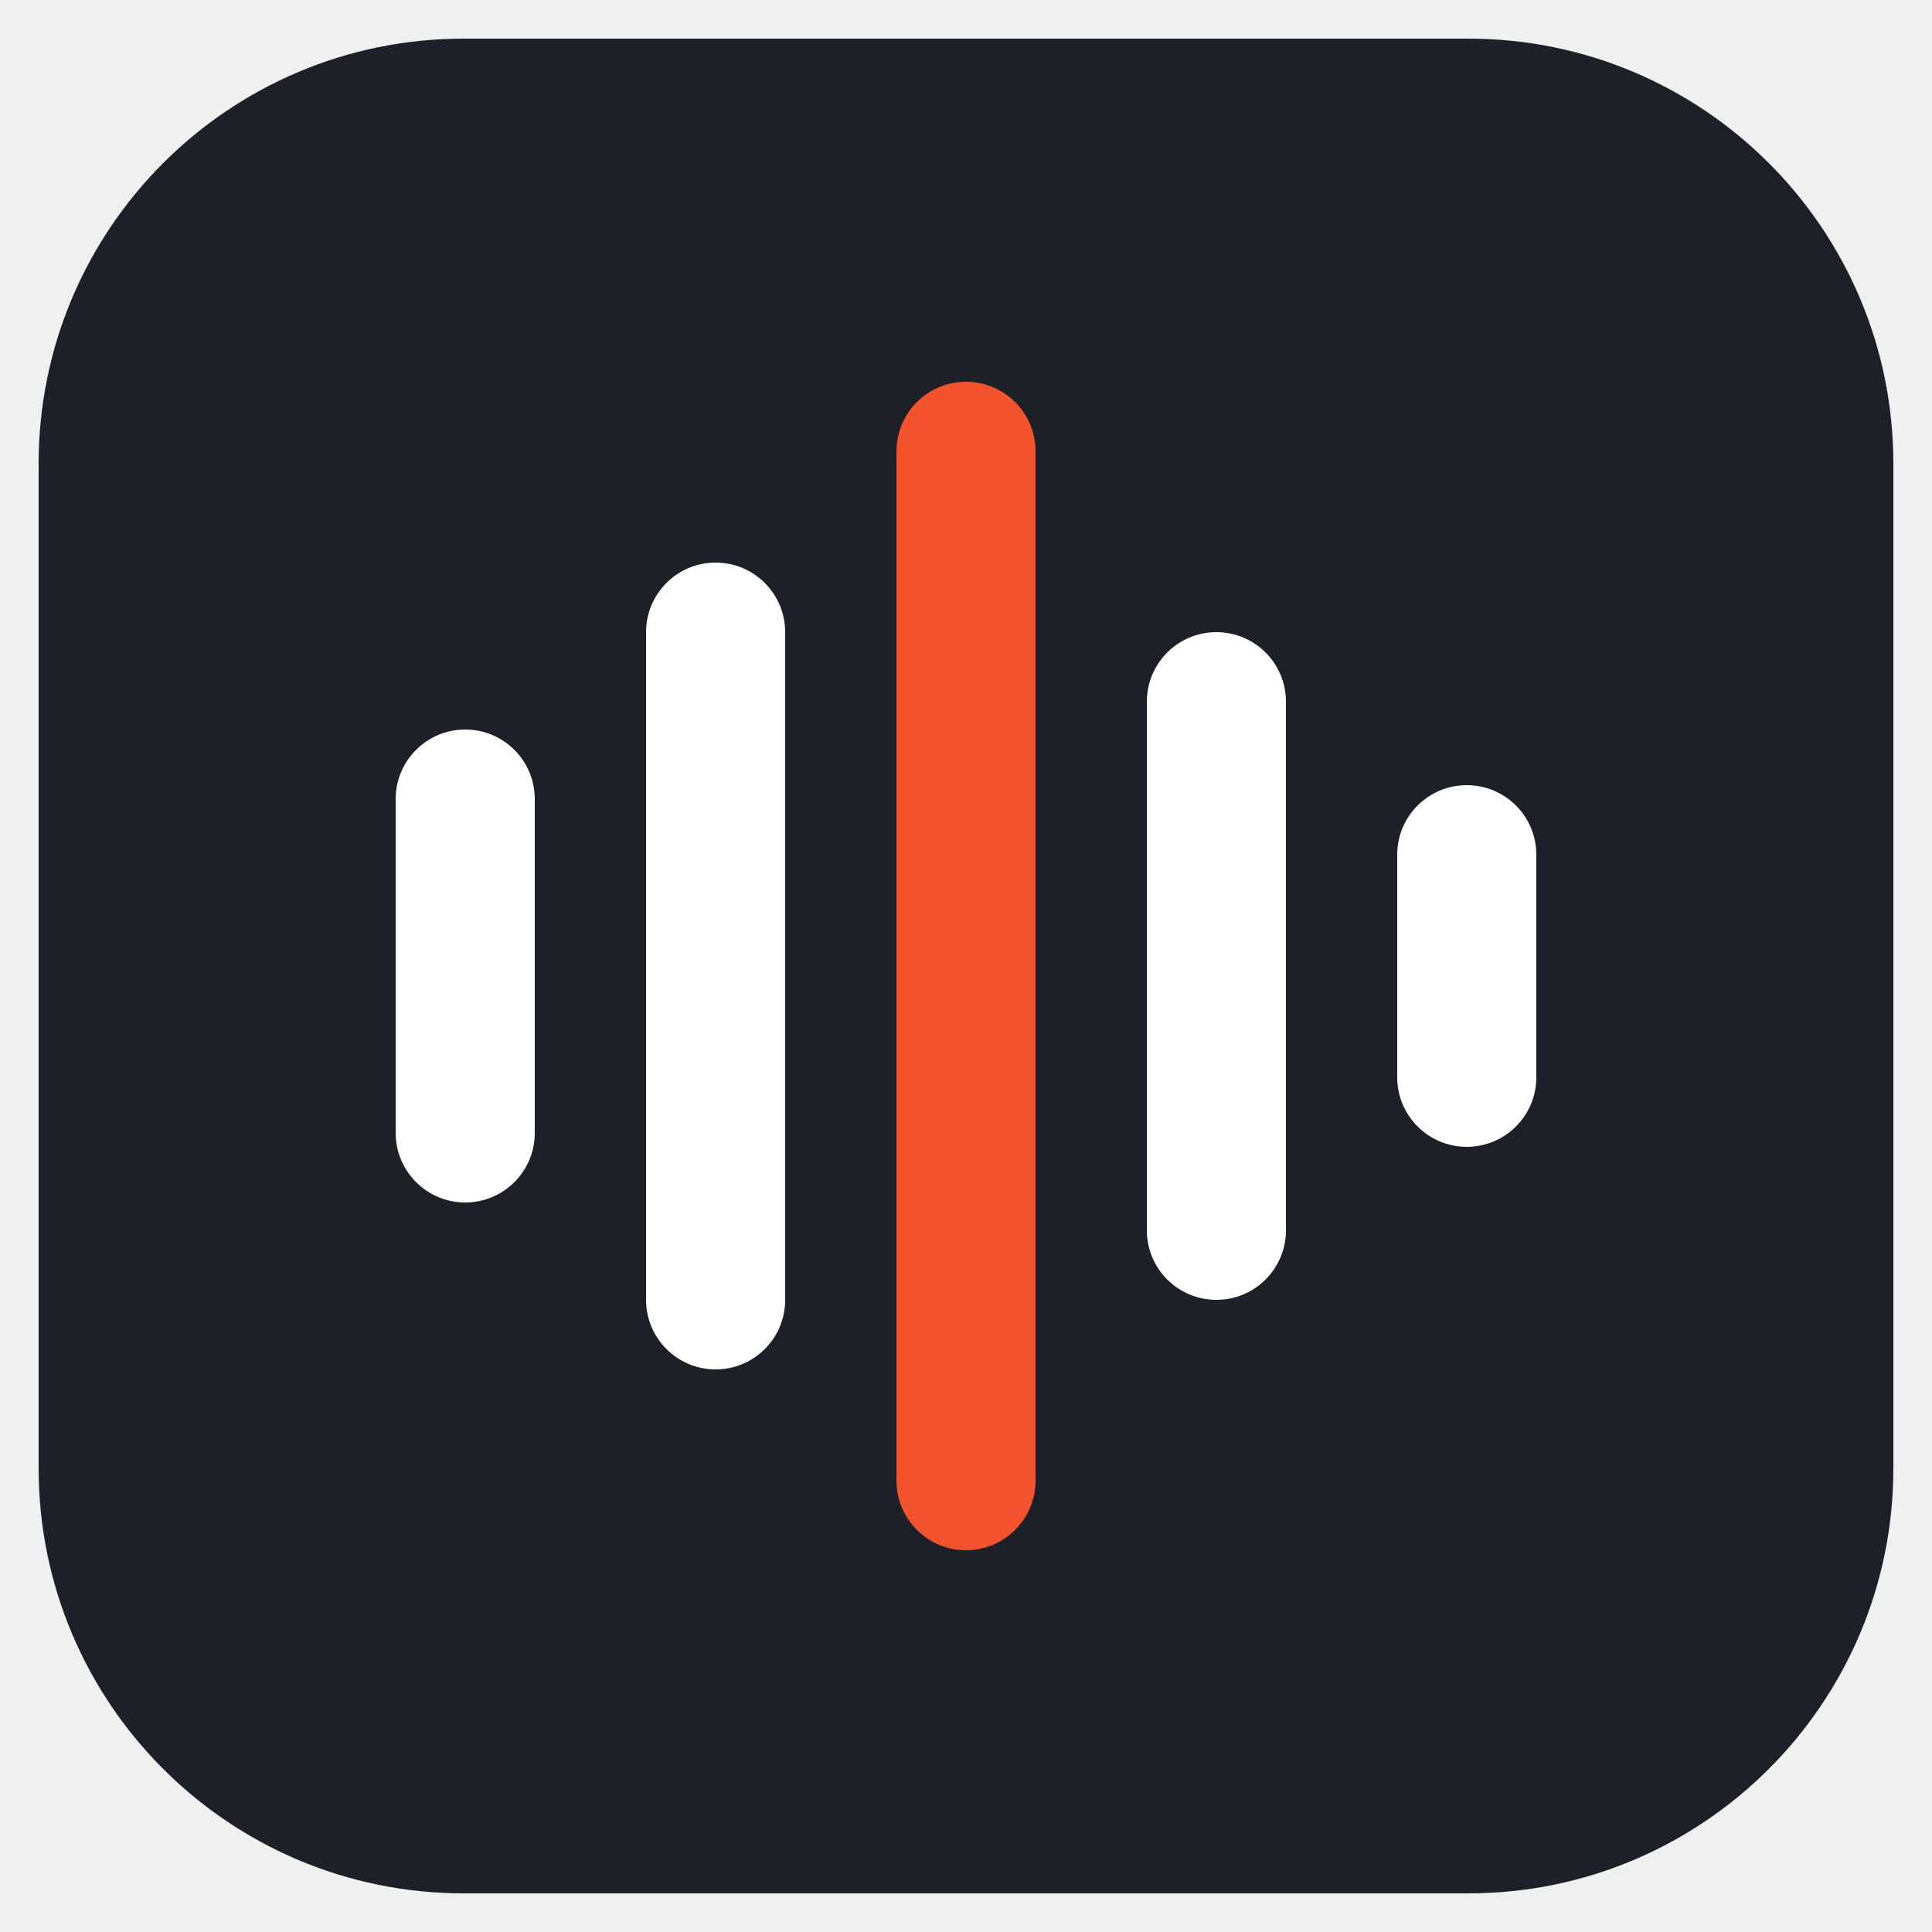
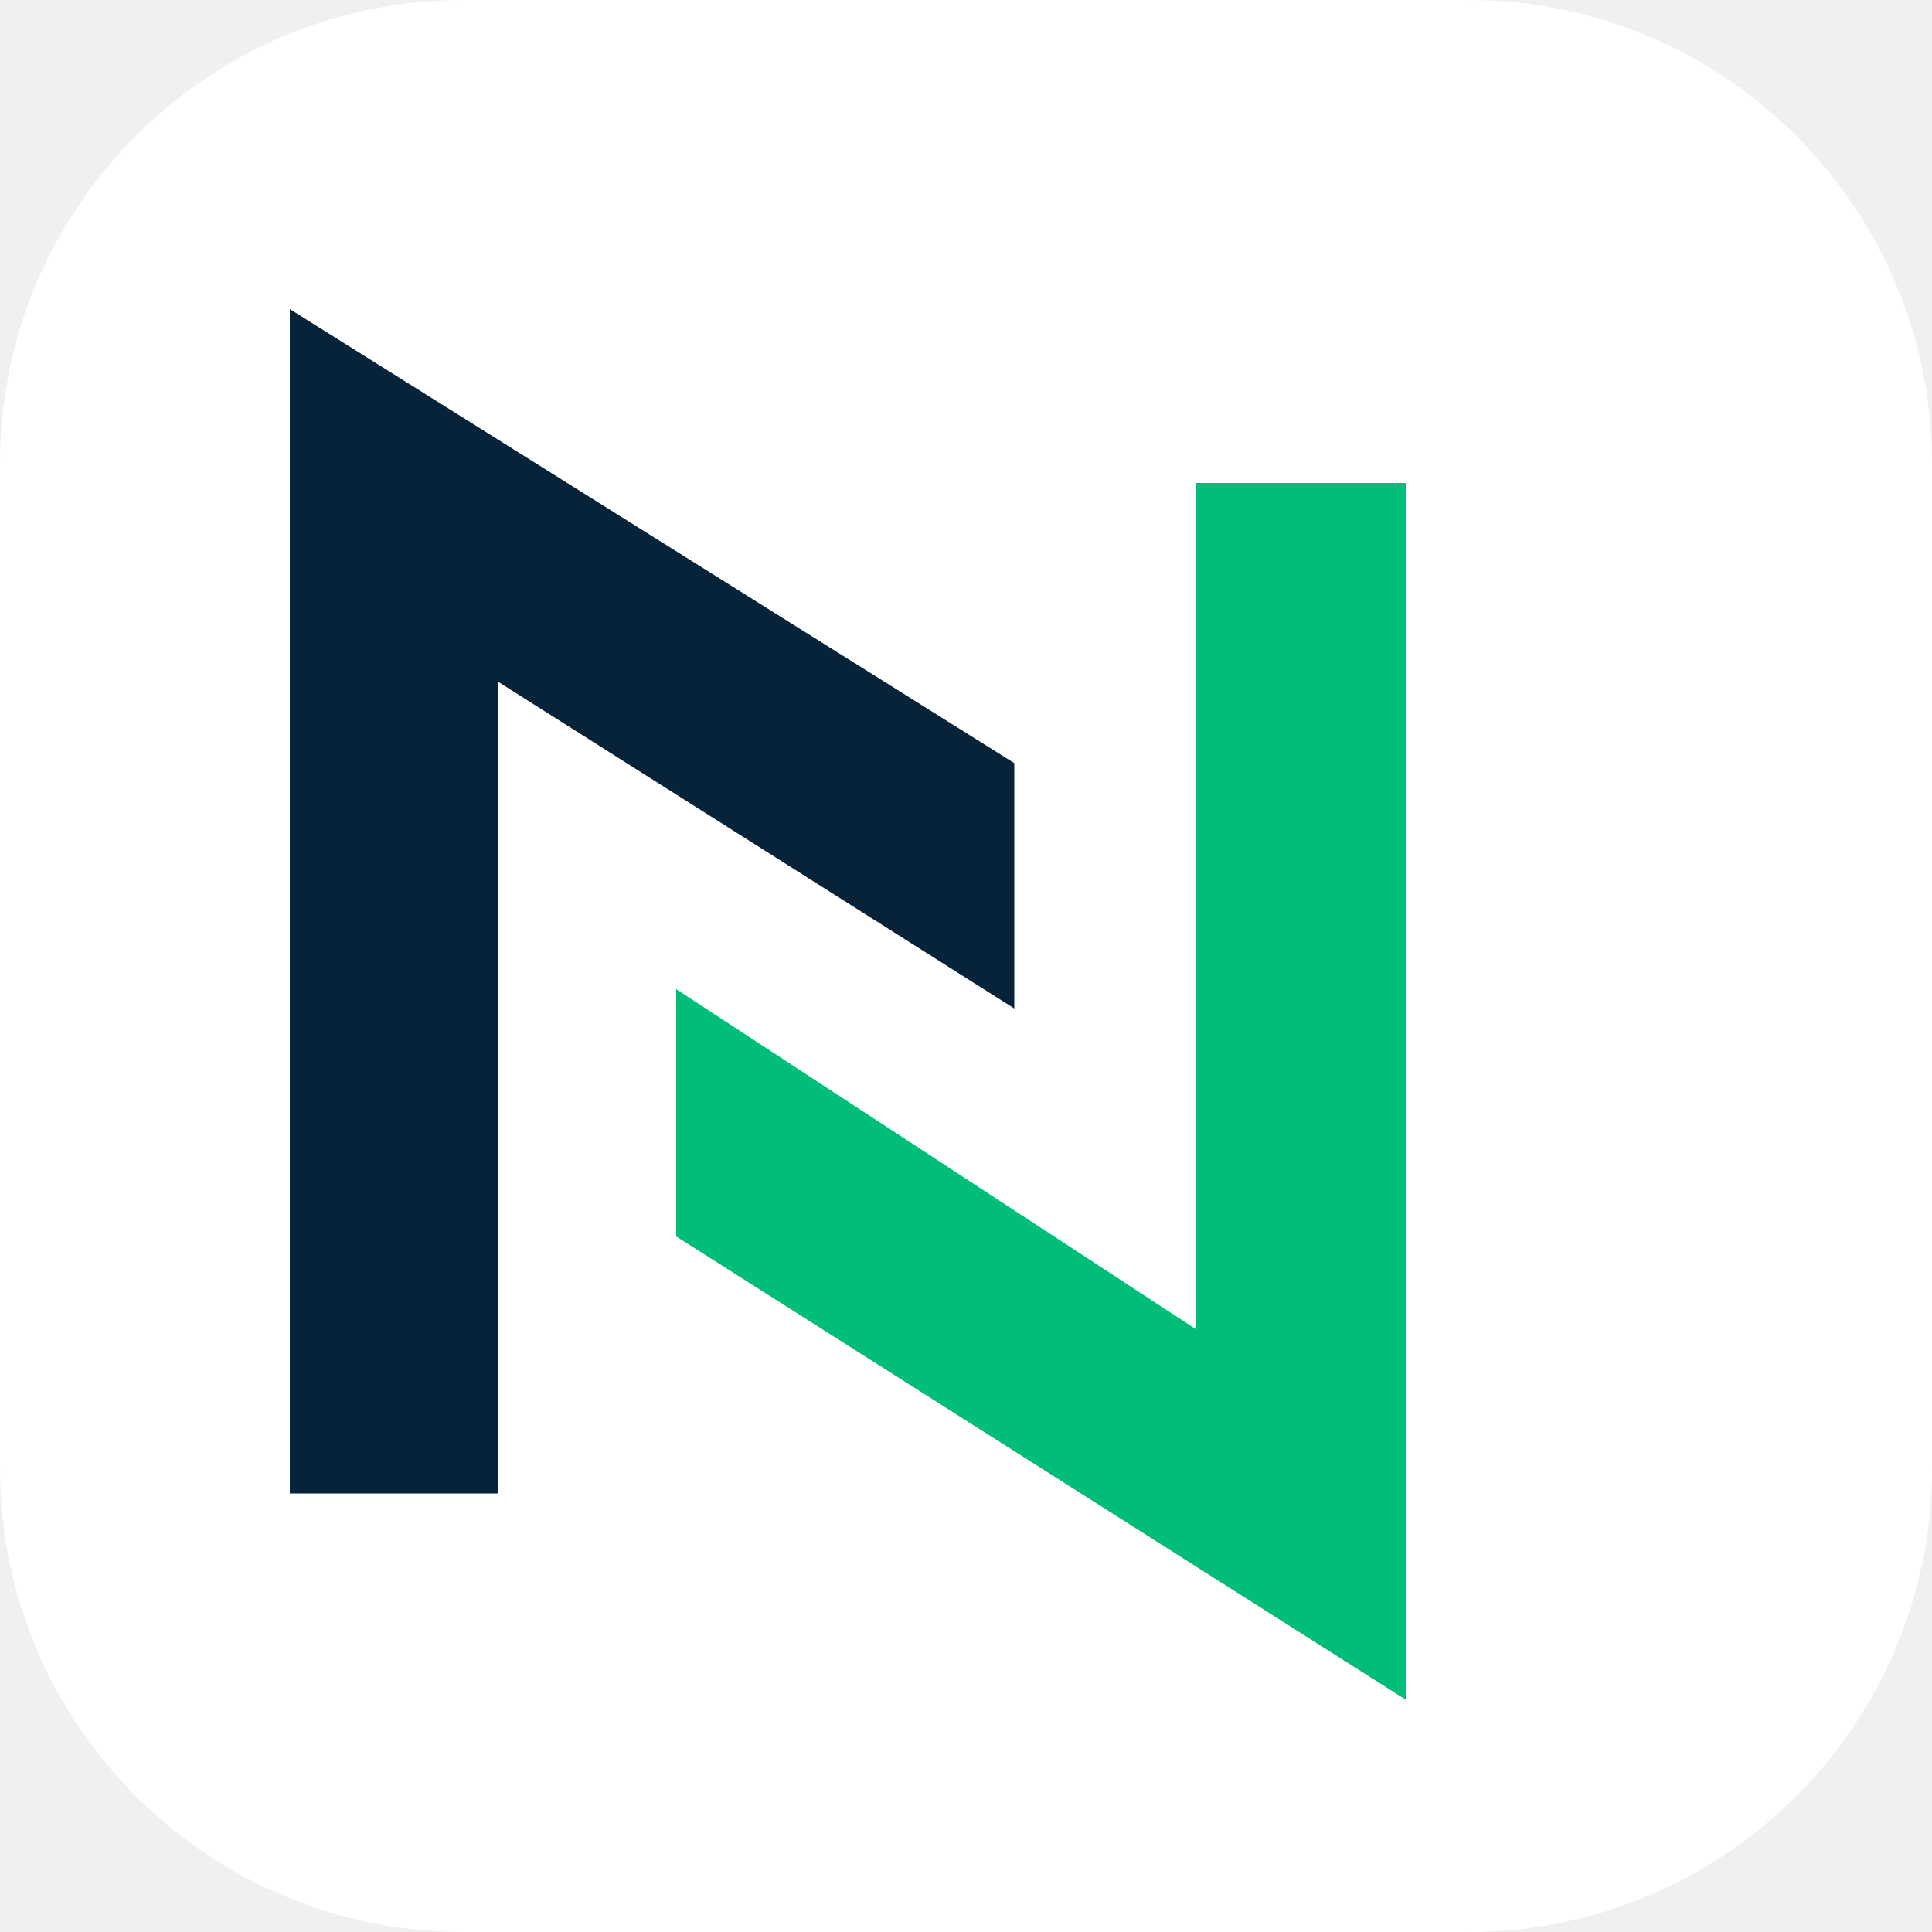
<svg xmlns="http://www.w3.org/2000/svg" viewBox="0 0 100 100" width="512" height="512">
-   <rect x="2" y="2" width="96" height="96" rx="22" fill="#1d2026" />
-   <g transform="translate(50 50) scale(0.72) translate(-50 -50)">
-     <rect x="9" y="33" width="10" height="34" rx="5" fill="#ffffff" />
-     <rect x="27" y="21" width="10" height="58" rx="5" fill="#ffffff" />
-     <rect x="45" y="8" width="10" height="84" rx="5" fill="#f3522e" />
-     <rect x="63" y="26" width="10" height="48" rx="5" fill="#ffffff" />
-     <rect x="81" y="37" width="10" height="26" rx="5" fill="#ffffff" />
-   </g>
+   <rect width="100" height="100" rx="24" fill="#fff" />
+   <path d="M15 16 52.5 39.5v12.7L25.8 35.3v42H15z" fill="#06233a" />
+   <path d="M61.9 25h10.9v63L35 64V51.2l26.9 17.6z" fill="#00bd78" />
</svg>
